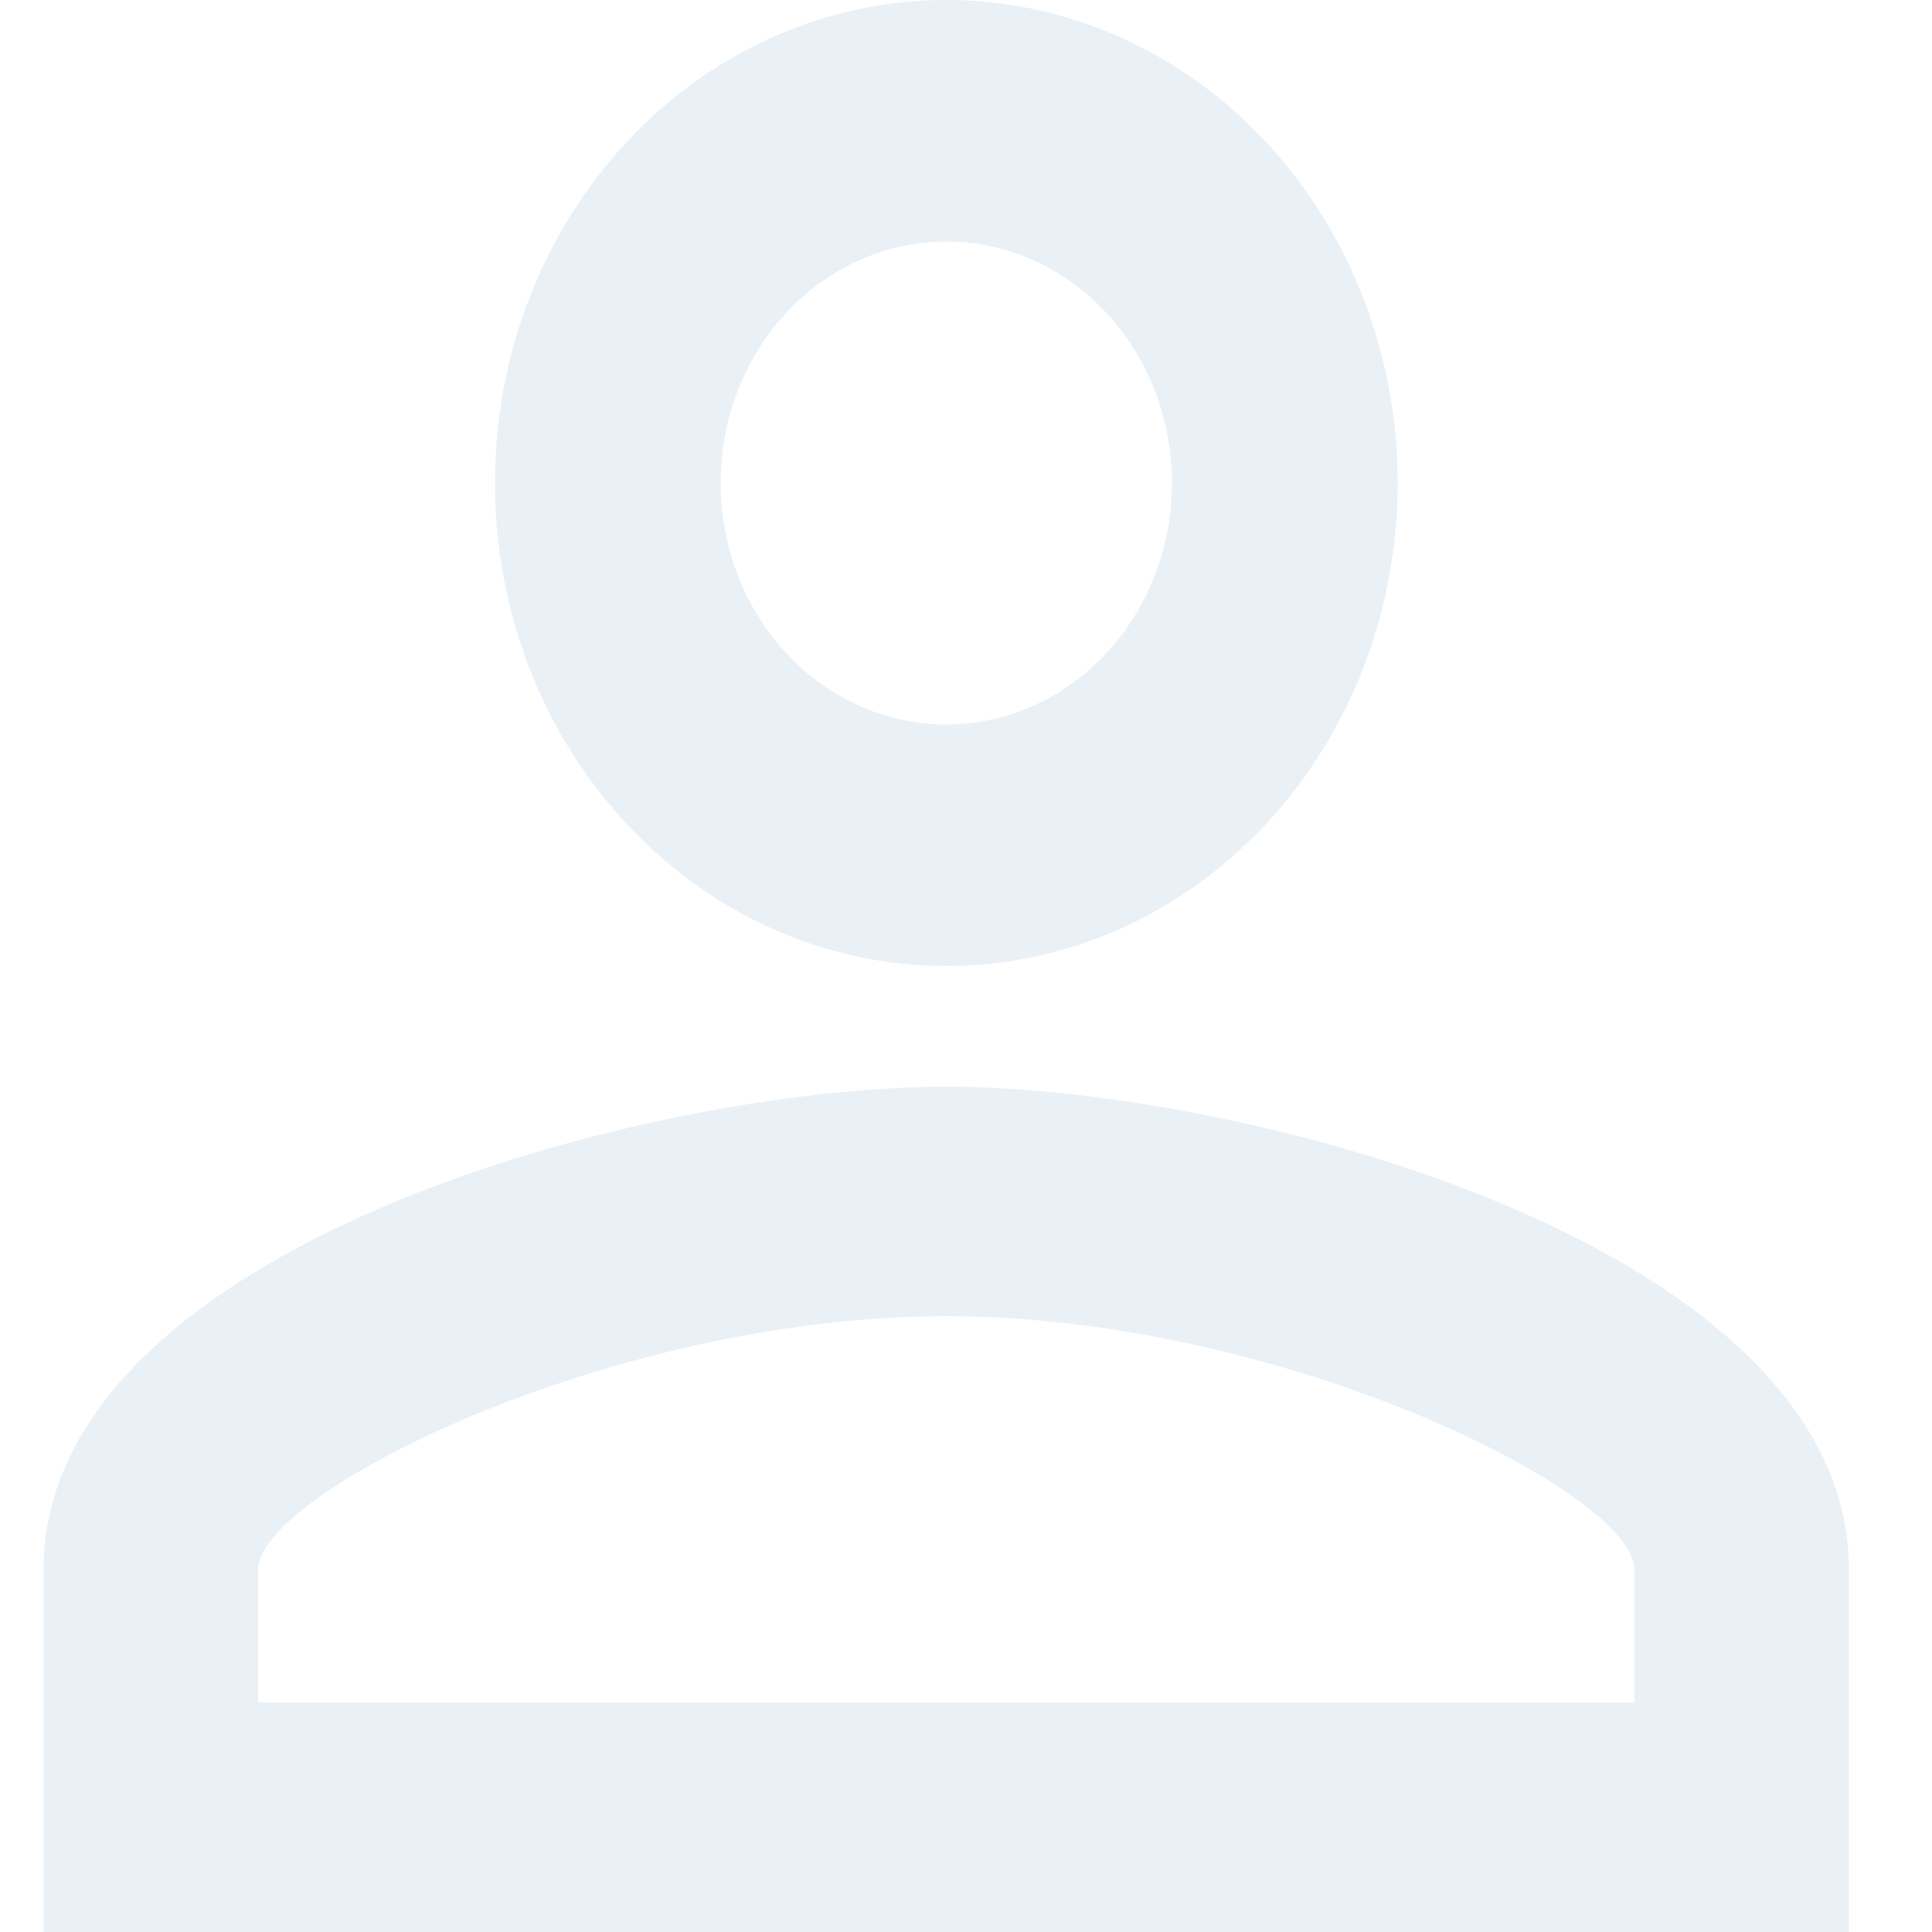
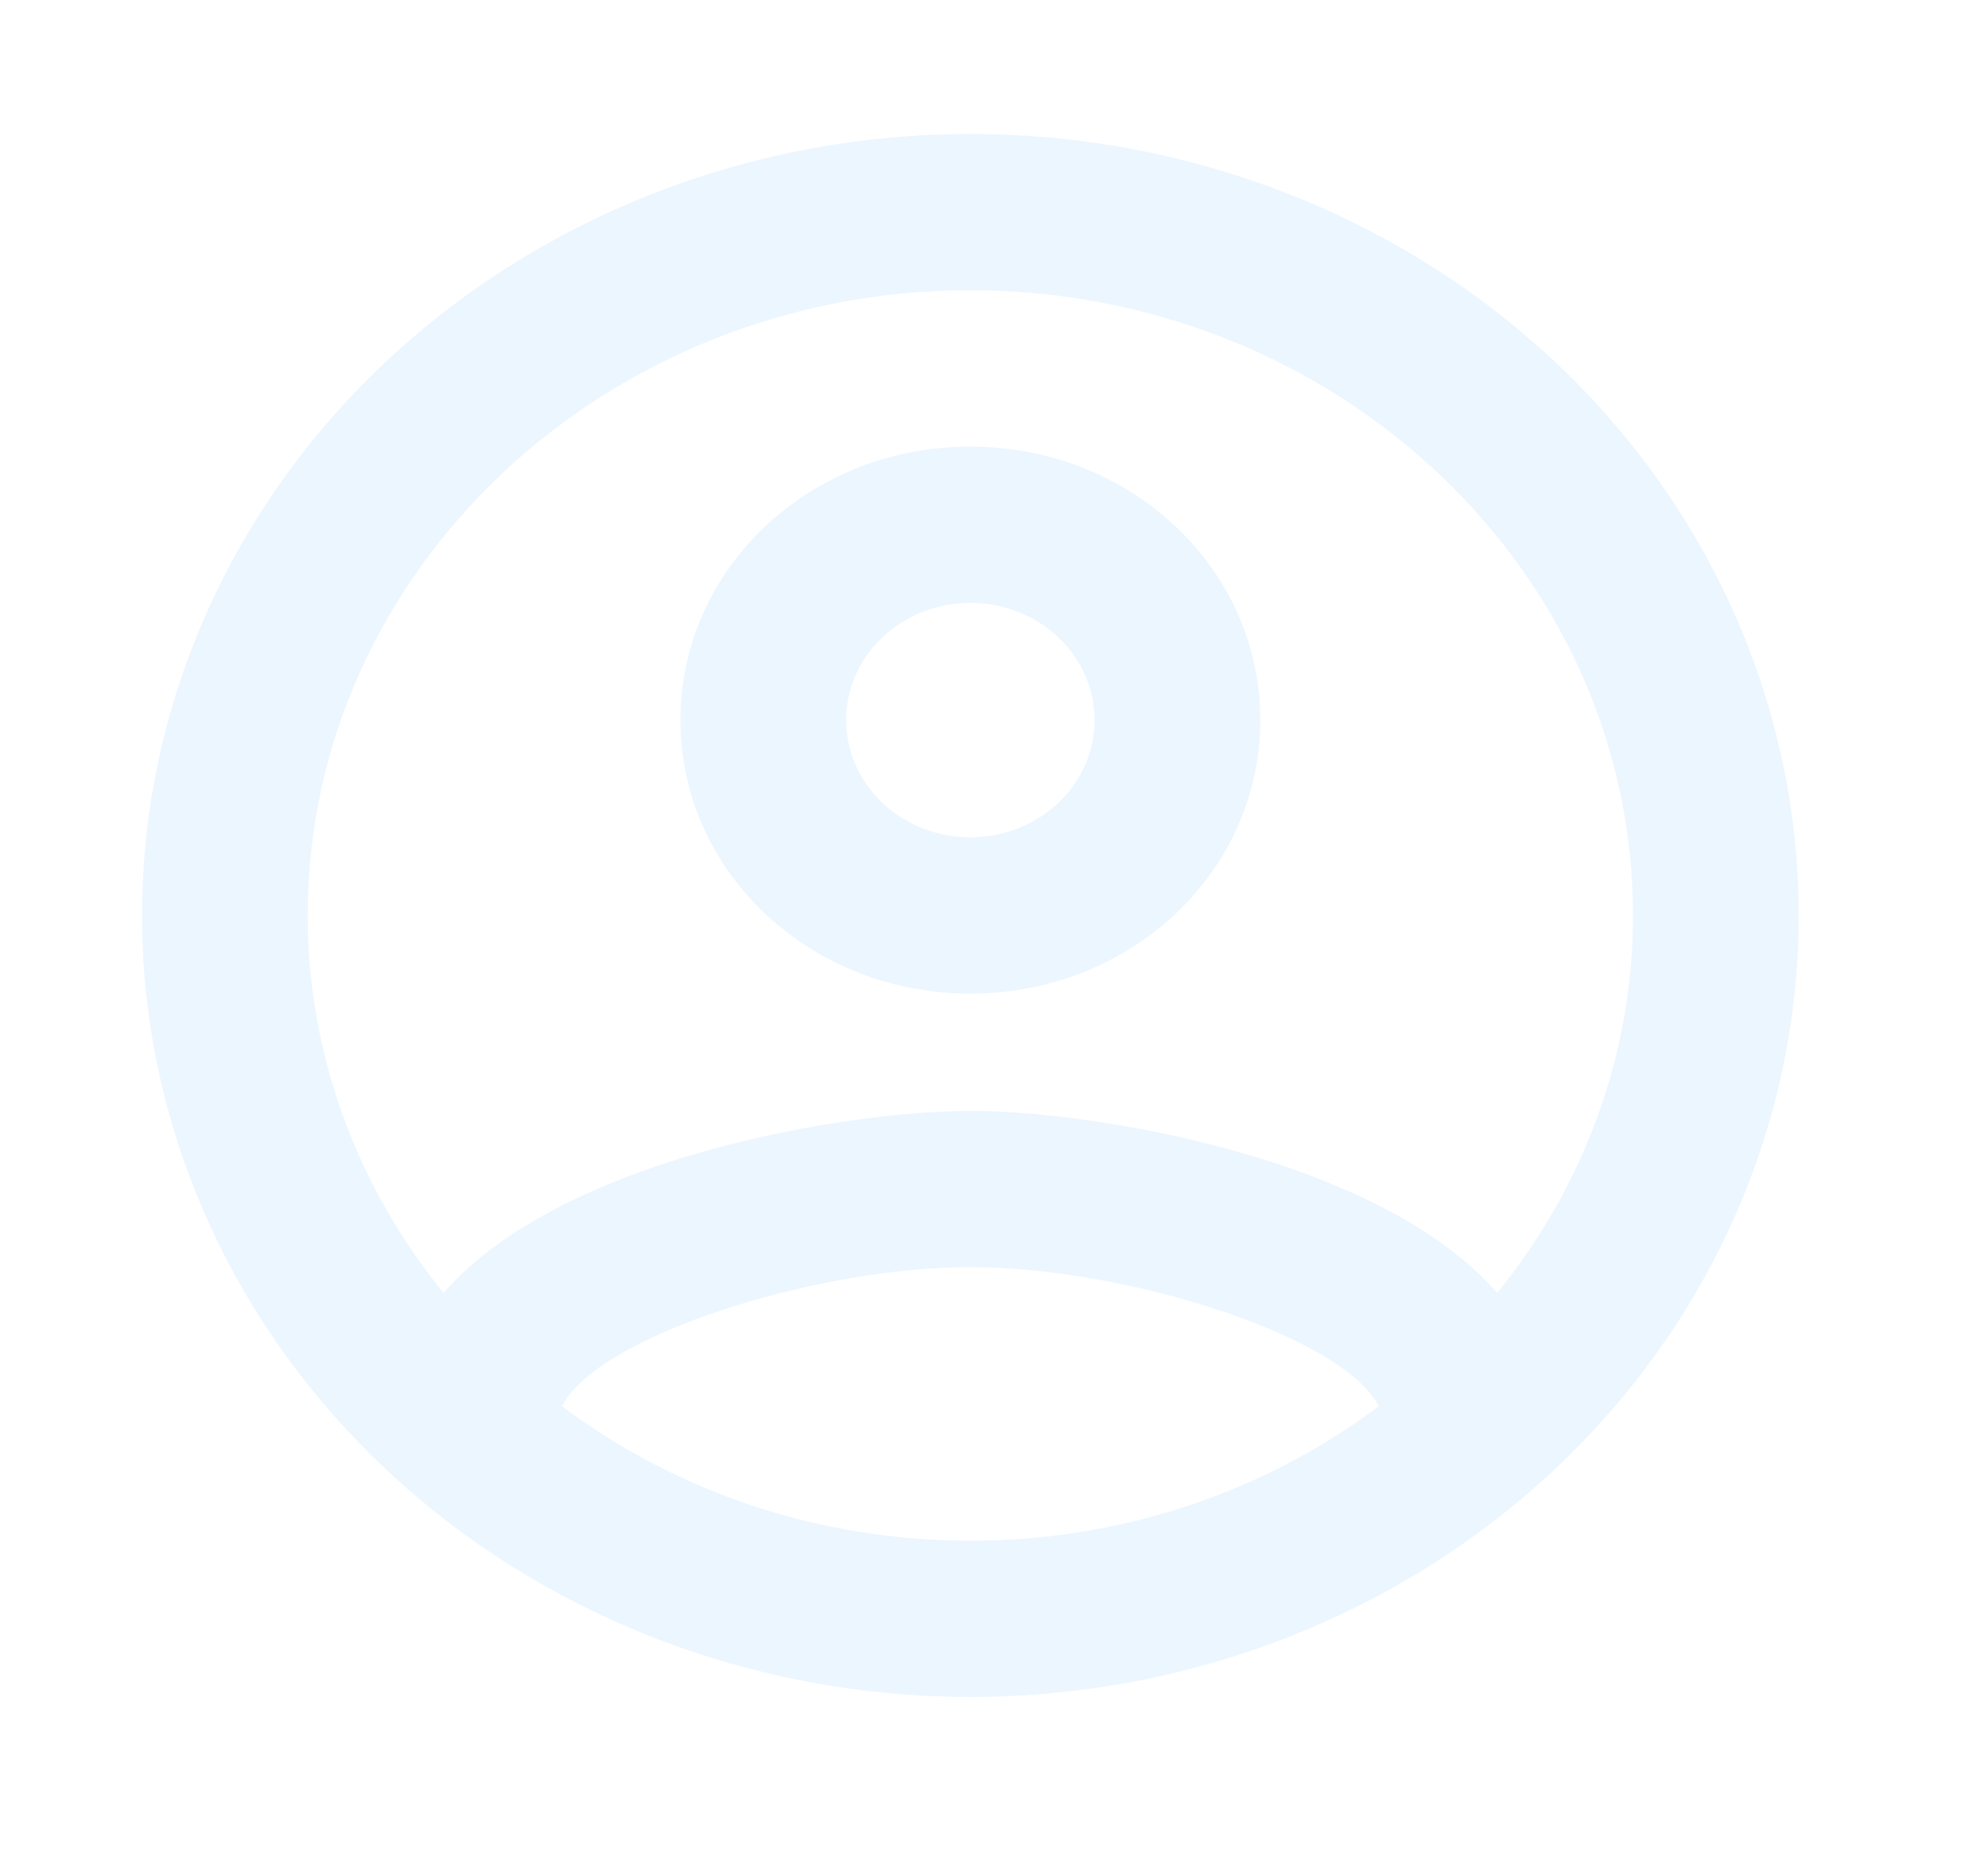
- <svg xmlns="http://www.w3.org/2000/svg" width="16" height="16" viewBox="0 0 16 16" fill="none">
-   <path d="M7.837 0C8.828 0 9.779 0.421 10.48 1.172C11.181 1.922 11.575 2.939 11.575 4C11.575 5.061 11.181 6.078 10.48 6.828C9.779 7.579 8.828 8 7.837 8C6.846 8 5.895 7.579 5.194 6.828C4.493 6.078 4.099 5.061 4.099 4C4.099 2.939 4.493 1.922 5.194 1.172C5.895 0.421 6.846 0 7.837 0ZM7.837 2C7.341 2 6.866 2.211 6.515 2.586C6.165 2.961 5.968 3.47 5.968 4C5.968 4.53 6.165 5.039 6.515 5.414C6.866 5.789 7.341 6 7.837 6C8.332 6 8.808 5.789 9.158 5.414C9.509 5.039 9.706 4.53 9.706 4C9.706 3.47 9.509 2.961 9.158 2.586C8.808 2.211 8.332 2 7.837 2ZM7.837 9C10.332 9 15.312 10.33 15.312 13V16H0.361V13C0.361 10.33 5.342 9 7.837 9ZM7.837 10.9C5.062 10.9 2.137 12.36 2.137 13V14.1H13.537V13C13.537 12.36 10.612 10.9 7.837 10.9Z" fill="#E9F0F6" />
+ <svg xmlns="http://www.w3.org/2000/svg" width="53" height="50" viewBox="0 0 53 50" fill="none">
+   <g id="mdi:account-circle-outline">
+     <path id="Vector" d="M25.869 3.571C22.969 3.571 20.098 4.11 17.419 5.157C14.739 6.204 12.305 7.739 10.254 9.673C6.113 13.58 3.786 18.879 3.786 24.405C3.786 29.93 6.113 35.229 10.254 39.136C12.305 41.071 14.739 42.605 17.419 43.652C20.098 44.699 22.969 45.238 25.869 45.238C31.726 45.238 37.343 43.043 41.485 39.136C45.626 35.229 47.953 29.93 47.953 24.405C47.953 21.669 47.382 18.96 46.272 16.432C45.162 13.905 43.535 11.608 41.485 9.673C39.434 7.739 37 6.204 34.32 5.157C31.641 4.11 28.77 3.571 25.869 3.571ZM14.982 37.488C15.932 35.613 21.718 33.78 25.869 33.78C30.021 33.78 35.807 35.613 36.757 37.488C33.663 39.813 29.824 41.077 25.869 41.071C21.762 41.071 17.986 39.738 14.982 37.488ZM39.914 34.467C36.757 30.842 29.094 29.613 25.869 29.613C22.645 29.613 14.982 30.842 11.825 34.467C9.475 31.581 8.202 28.044 8.203 24.405C8.203 15.217 16.131 7.738 25.869 7.738C35.608 7.738 43.536 15.217 43.536 24.405C43.536 28.196 42.167 31.696 39.914 34.467ZM25.869 11.905C21.585 11.905 18.14 15.155 18.14 19.196C18.14 23.238 21.585 26.488 25.869 26.488C30.154 26.488 33.599 23.238 33.599 19.196C33.599 15.155 30.154 11.905 25.869 11.905ZM25.869 22.321C24.991 22.321 24.148 21.992 23.527 21.406C22.906 20.82 22.557 20.025 22.557 19.196C22.557 18.368 22.906 17.573 23.527 16.987C24.148 16.401 24.991 16.071 25.869 16.071C26.748 16.071 27.59 16.401 28.212 16.987C28.833 17.573 29.182 18.368 29.182 19.196C29.182 20.025 28.833 20.82 28.212 21.406C27.59 21.992 26.748 22.321 25.869 22.321Z" fill="#ECF6FF" />
+   </g>
</svg>
